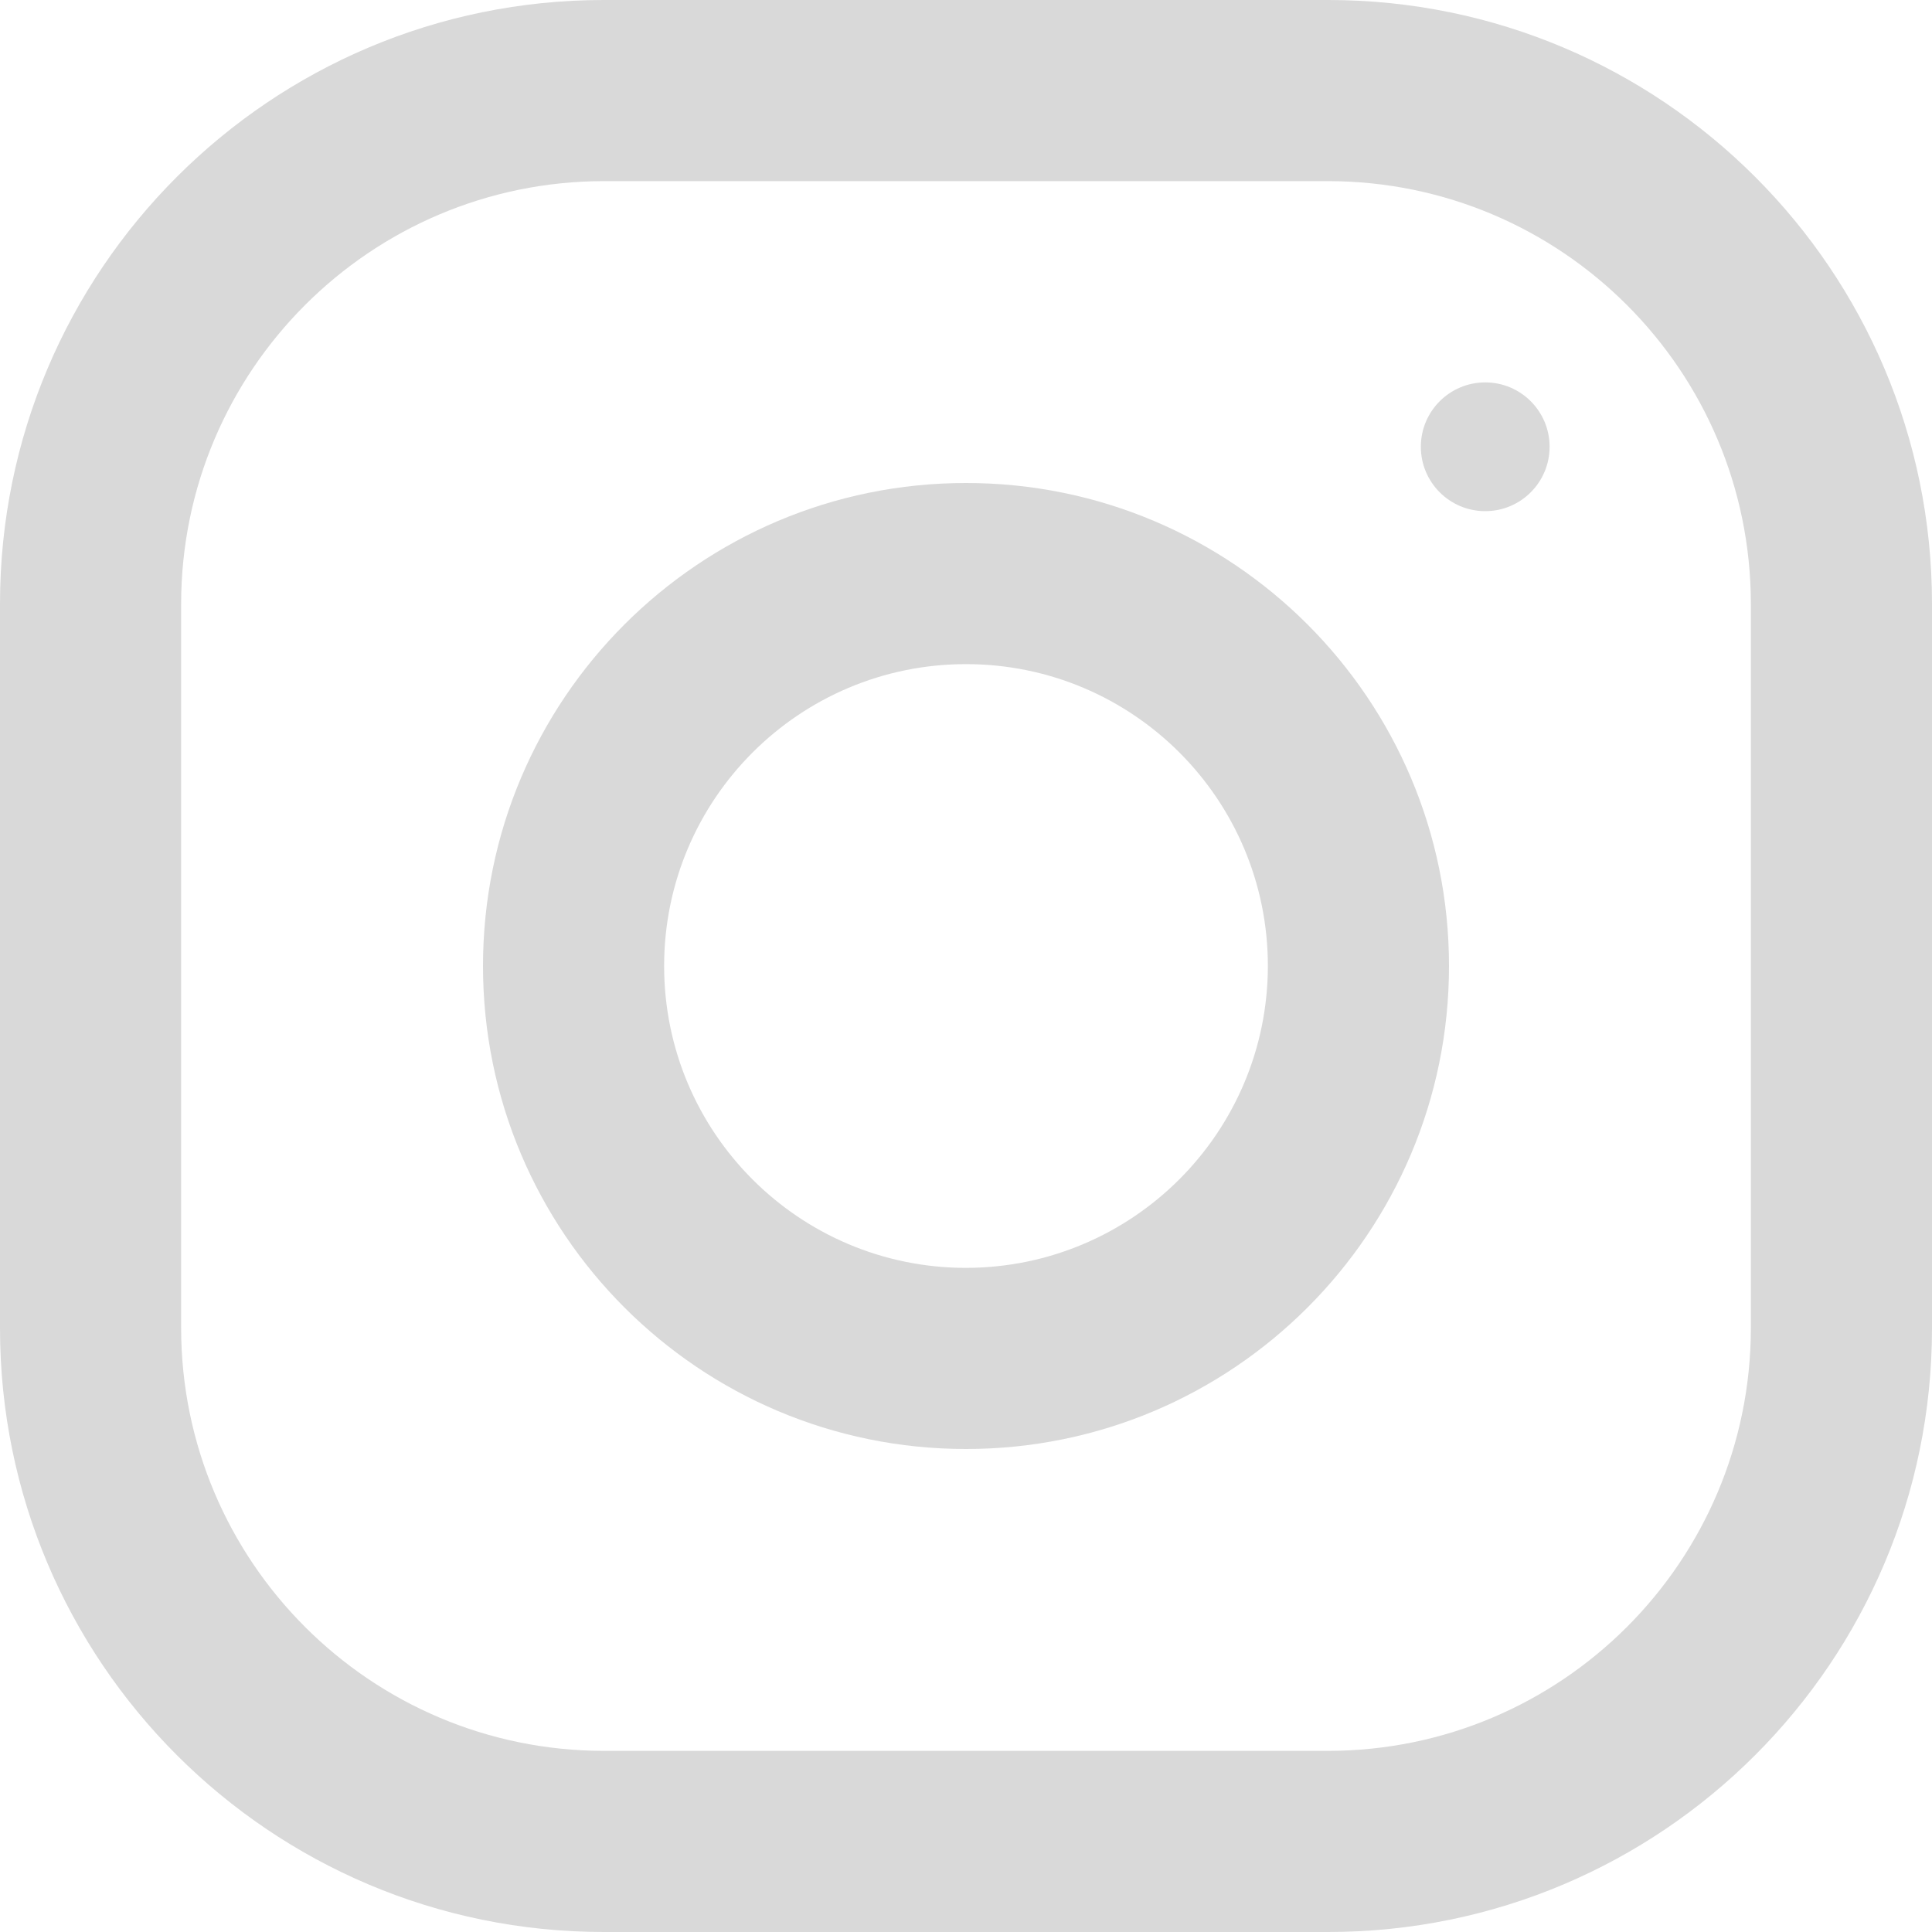
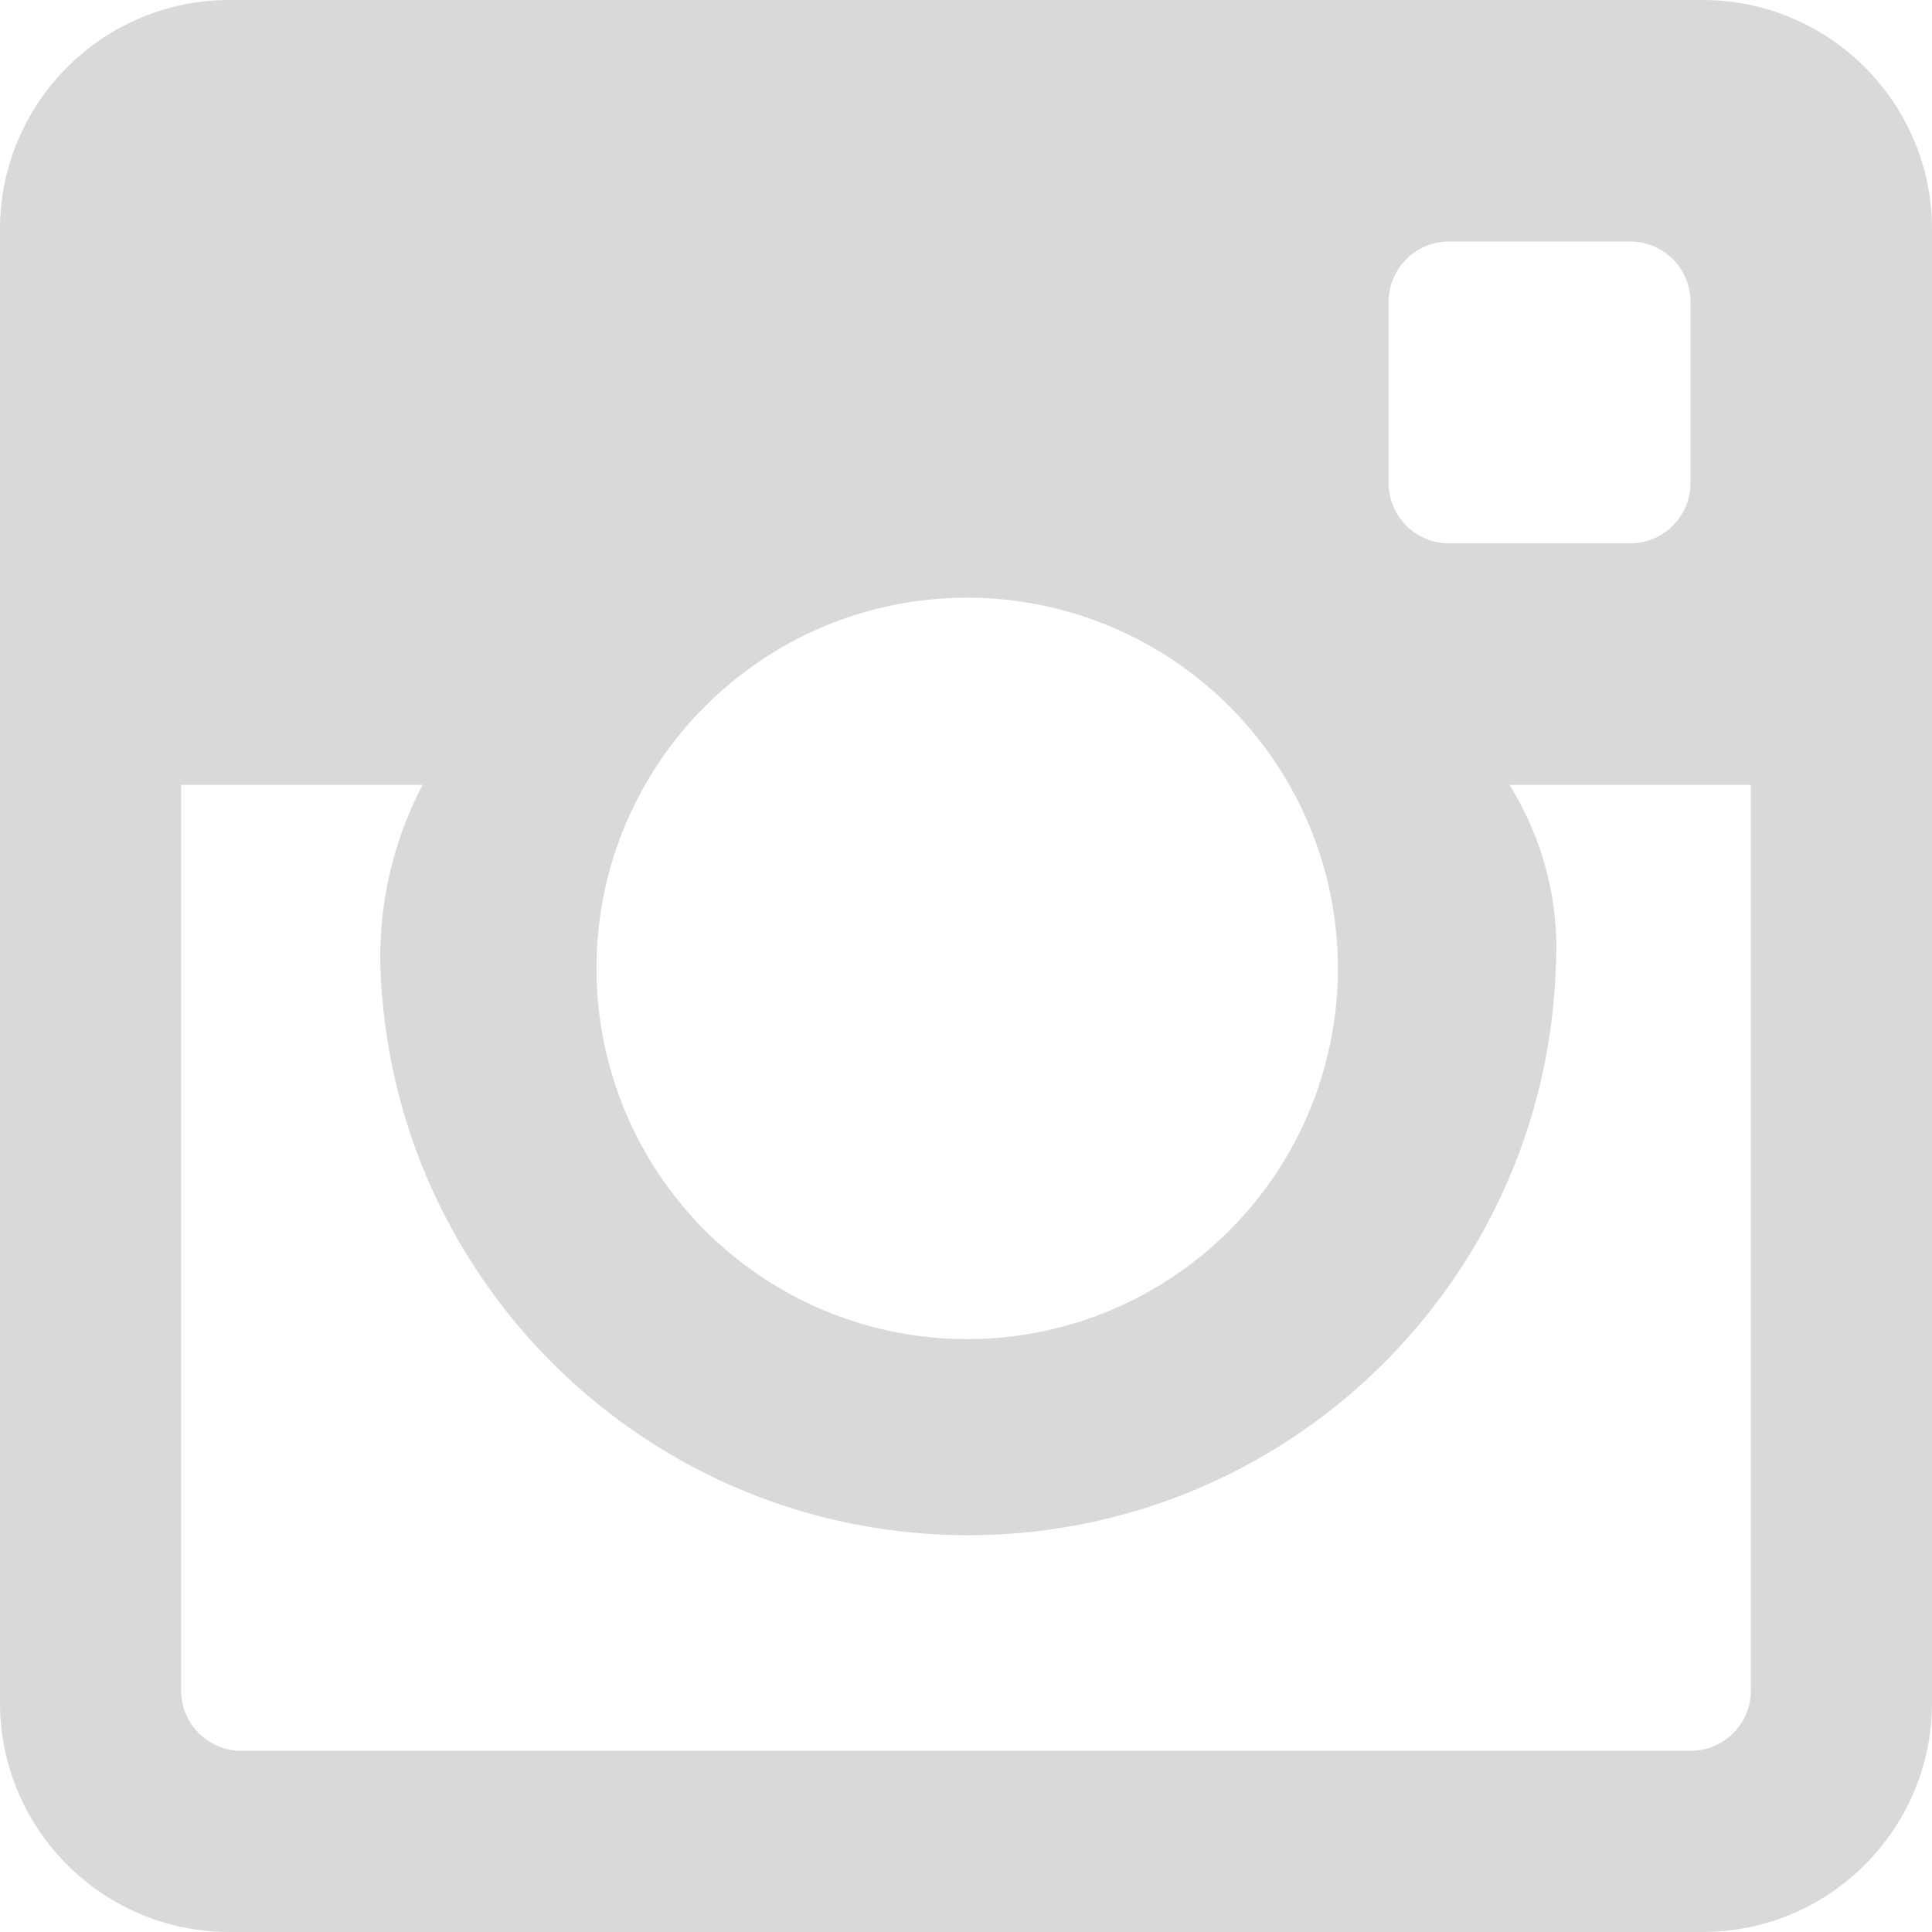
- <svg xmlns="http://www.w3.org/2000/svg" id="_733614" data-name="733614" width="28" height="28" viewBox="0 0 28 28">
-   <g id="Group_6" data-name="Group 6">
-     <g id="Group_5" data-name="Group 5">
-       <path id="Path_7" data-name="Path 7" d="M19.25,0H8.75A8.751,8.751,0,0,0,0,8.75v10.5A8.751,8.751,0,0,0,8.75,28h10.5A8.751,8.751,0,0,0,28,19.25V8.75A8.751,8.751,0,0,0,19.25,0Zm6.125,19.25a6.132,6.132,0,0,1-6.125,6.125H8.75A6.132,6.132,0,0,1,2.625,19.25V8.75A6.132,6.132,0,0,1,8.75,2.625h10.5A6.132,6.132,0,0,1,25.375,8.75Z" fill="#d9d9d9" />
-     </g>
-   </g>
-   <g id="Group_8" data-name="Group 8" transform="translate(7 7)">
-     <g id="Group_7" data-name="Group 7">
-       <path id="Path_8" data-name="Path 8" d="M135,128a7,7,0,1,0,7,7A7,7,0,0,0,135,128Zm0,11.375A4.375,4.375,0,1,1,139.375,135,4.381,4.381,0,0,1,135,139.375Z" transform="translate(-128 -128)" fill="#d9d9d9" />
-     </g>
-   </g>
-   <g id="Group_10" data-name="Group 10" transform="translate(20.592 5.542)">
-     <g id="Group_9" data-name="Group 9">
-       <ellipse id="Ellipse_1" data-name="Ellipse 1" cx="0.933" cy="0.933" rx="0.933" ry="0.933" fill="#d9d9d9" />
+ <svg xmlns="http://www.w3.org/2000/svg" height="26" viewBox="0 0 32 32">
+   <defs>
+     <style>.cls-1{fill:#d9d9d9;}</style>
+   </defs>
+   <g id="Layer_2" data-name="Layer 2">
+     <g id="Layer_1-2" data-name="Layer 1">
+       <path class="cls-1" d="M28.2,0H3.8A3.8,3.8,0,0,0,0,3.8V28.2A3.8,3.8,0,0,0,3.8,32H28.2A3.8,3.8,0,0,0,32,28.2V3.8A3.8,3.8,0,0,0,28.2,0ZM24,4h3a1,1,0,0,1,1,1V8a1,1,0,0,1-1,1H24a1,1,0,0,1-1-1V5A1,1,0,0,1,24,4ZM16,9.9A6.14,6.14,0,1,1,9.88,16,6.14,6.14,0,0,1,16,9.9ZM28,29H4a1,1,0,0,1-1-1V13H7a6.13,6.13,0,0,0-.7,3,9.74,9.74,0,0,0,19.47,0A5.09,5.09,0,0,0,25,13h4V28A1,1,0,0,1,28,29Z" />
    </g>
  </g>
</svg>
